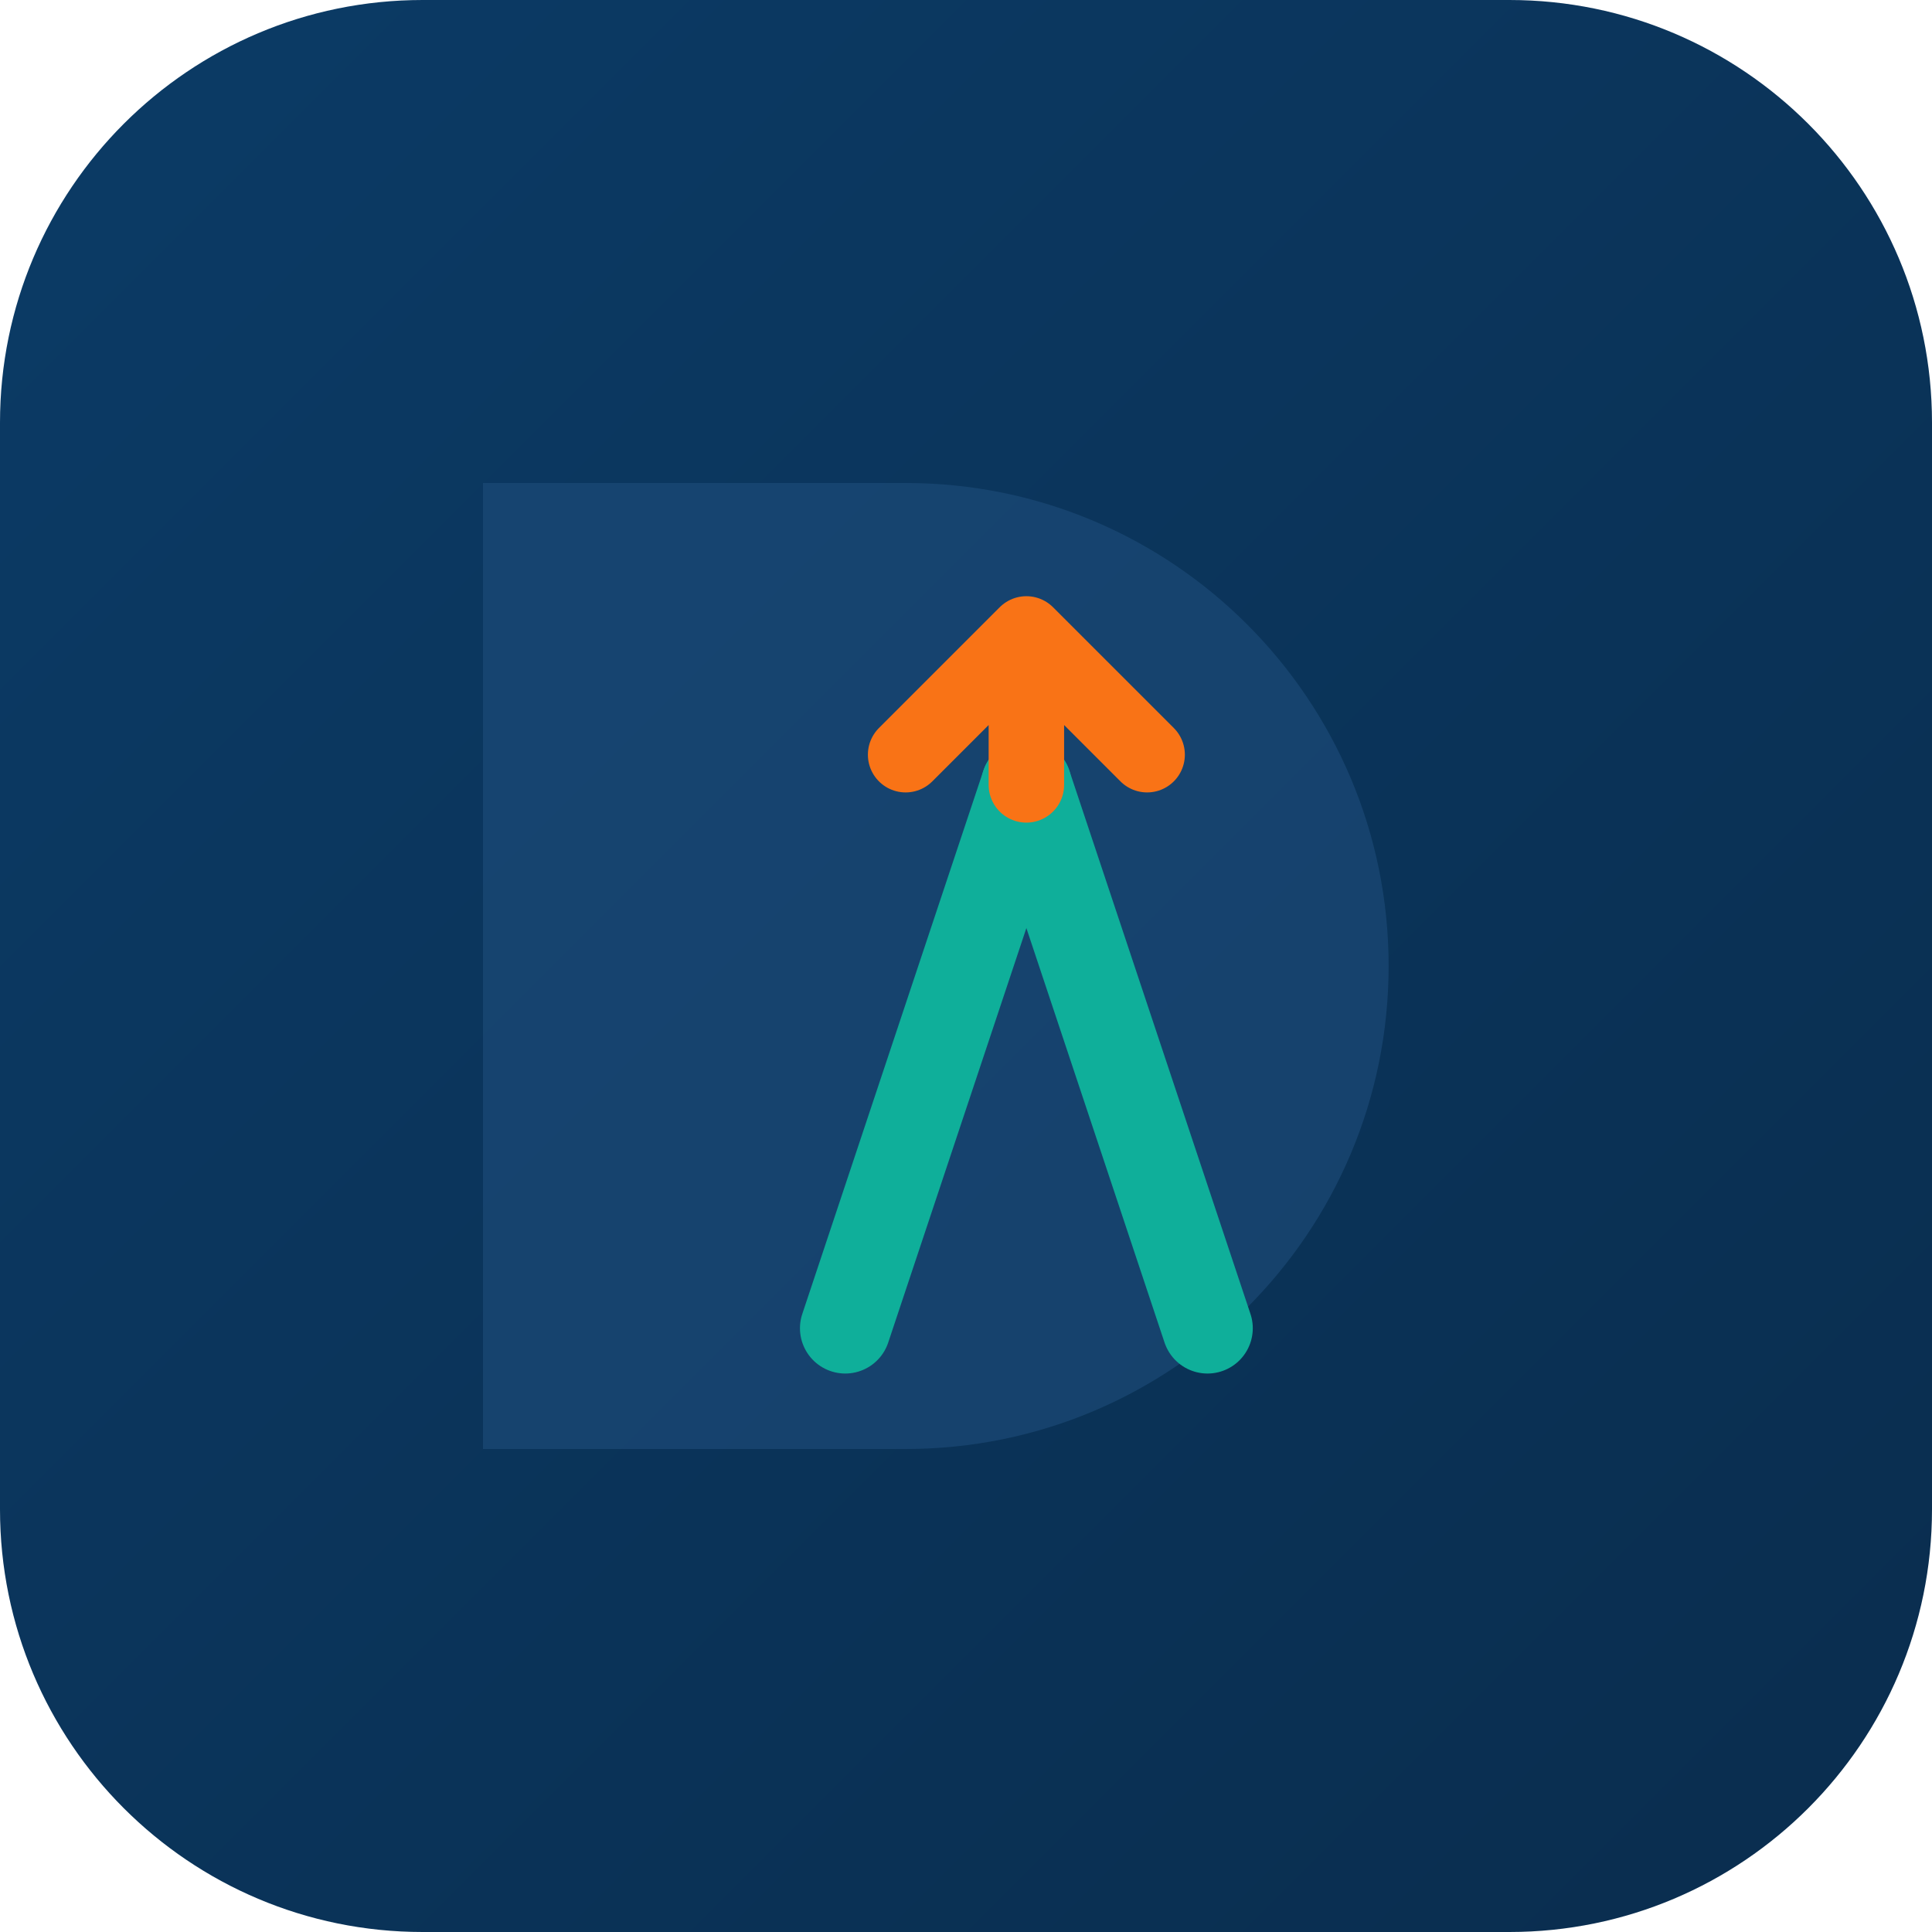
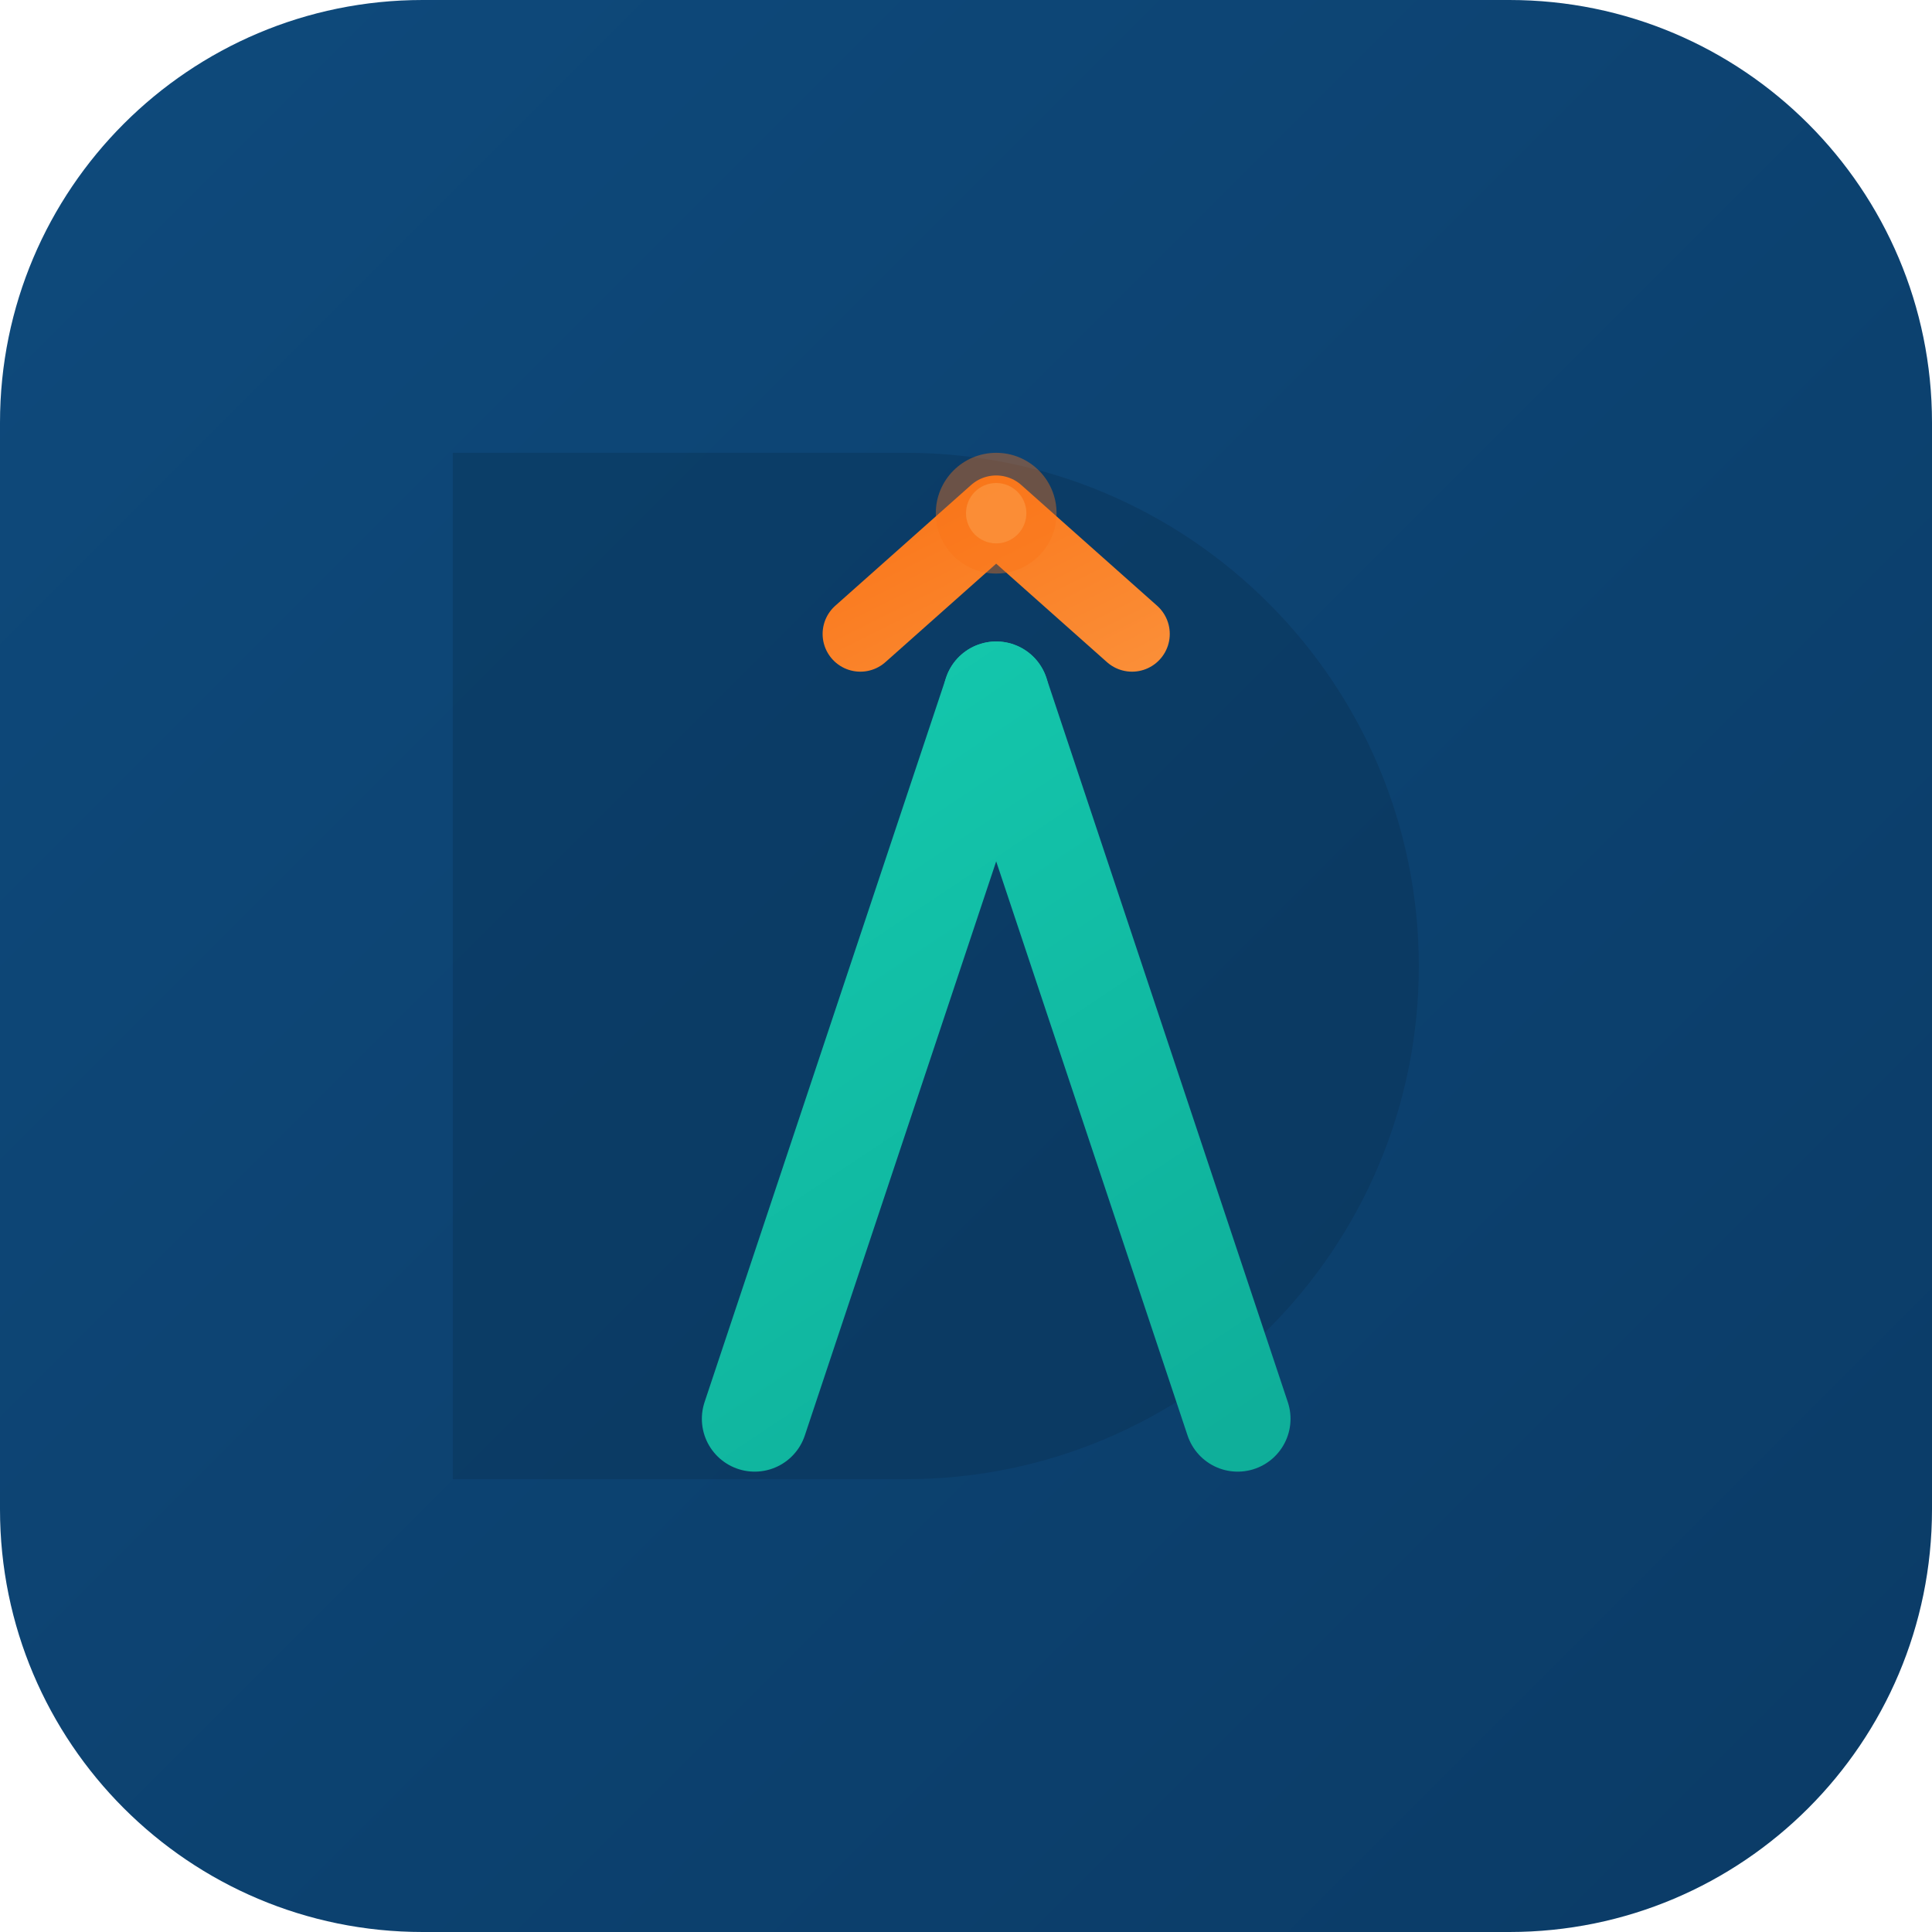
<svg xmlns="http://www.w3.org/2000/svg" viewBox="0 0 512 512" fill="none">
  <defs>
    <linearGradient id="bgGrad" x1="0" y1="0" x2="512" y2="512" gradientUnits="userSpaceOnUse">
-       <stop offset="0%" stop-color="#0B3B66" />
-       <stop offset="100%" stop-color="#0A2D4E" />
+       <stop offset="0%" stop-color="#0E4A7C" />
+       <stop offset="100%" stop-color="#0B3B66" />
    </linearGradient>
+     <linearGradient id="xGr" x1="192" y1="192" x2="320" y2="384" gradientUnits="userSpaceOnUse">
+       <stop offset="0%" stop-color="#14C8AD" />
+       <stop offset="100%" stop-color="#0FAF9A" />
+     </linearGradient>
+     <linearGradient id="aGr" x1="240" y1="120" x2="280" y2="200" gradientUnits="userSpaceOnUse">
+       <stop offset="0%" stop-color="#F97316" />
+       <stop offset="100%" stop-color="#FB923C" />
+     </linearGradient>
+     <filter id="glow">
+       <feGaussianBlur stdDeviation="8" result="blur" />
+       <feMerge>
+         <feMergeNode in="blur" />
+         <feMergeNode in="SourceGraphic" />
+       </feMerge>
+     </filter>
  </defs>
  <rect width="512" height="512" rx="112" fill="url(#bgGrad)" />
-   <path d="M128 128h112c70.7 0 128 57.3 128 128s-57.3 128-128 128H128V128z" fill="#1E4D7B" opacity="0.6" />
-   <path d="M224 352L272 208" stroke="#0FAF9A" stroke-width="24" stroke-linecap="round" />
-   <path d="M320 352L272 208" stroke="#0FAF9A" stroke-width="24" stroke-linecap="round" />
-   <path d="M272 168L272 208M272 168L240 200M272 168L304 200" stroke="#F97316" stroke-width="20" stroke-linecap="round" stroke-linejoin="round" />
+   <path d="M120 120h120c75.1 0 136 60.9 136 136s-60.9 136-136 136H120V120z" fill="#0A2D4E" opacity="0.35" />
+   <path d="M200 376L264 184" stroke="url(#xGr)" stroke-width="28" stroke-linecap="round" />
+   <path d="M328 376L264 184" stroke="url(#xGr)" stroke-width="28" stroke-linecap="round" />
+   <path d="M264 136L264 184" stroke="url(#aGr)" stroke-width="24" stroke-linecap="round" filter="url(#glow)" />
+   <path d="M228 168L264 136L300 168" stroke="url(#aGr)" stroke-width="20" stroke-linecap="round" stroke-linejoin="round" />
+   <circle cx="264" cy="136" r="16" fill="#F97316" opacity="0.4" />
+   <circle cx="264" cy="136" r="8" fill="#FB923C" opacity="0.8" />
</svg>
